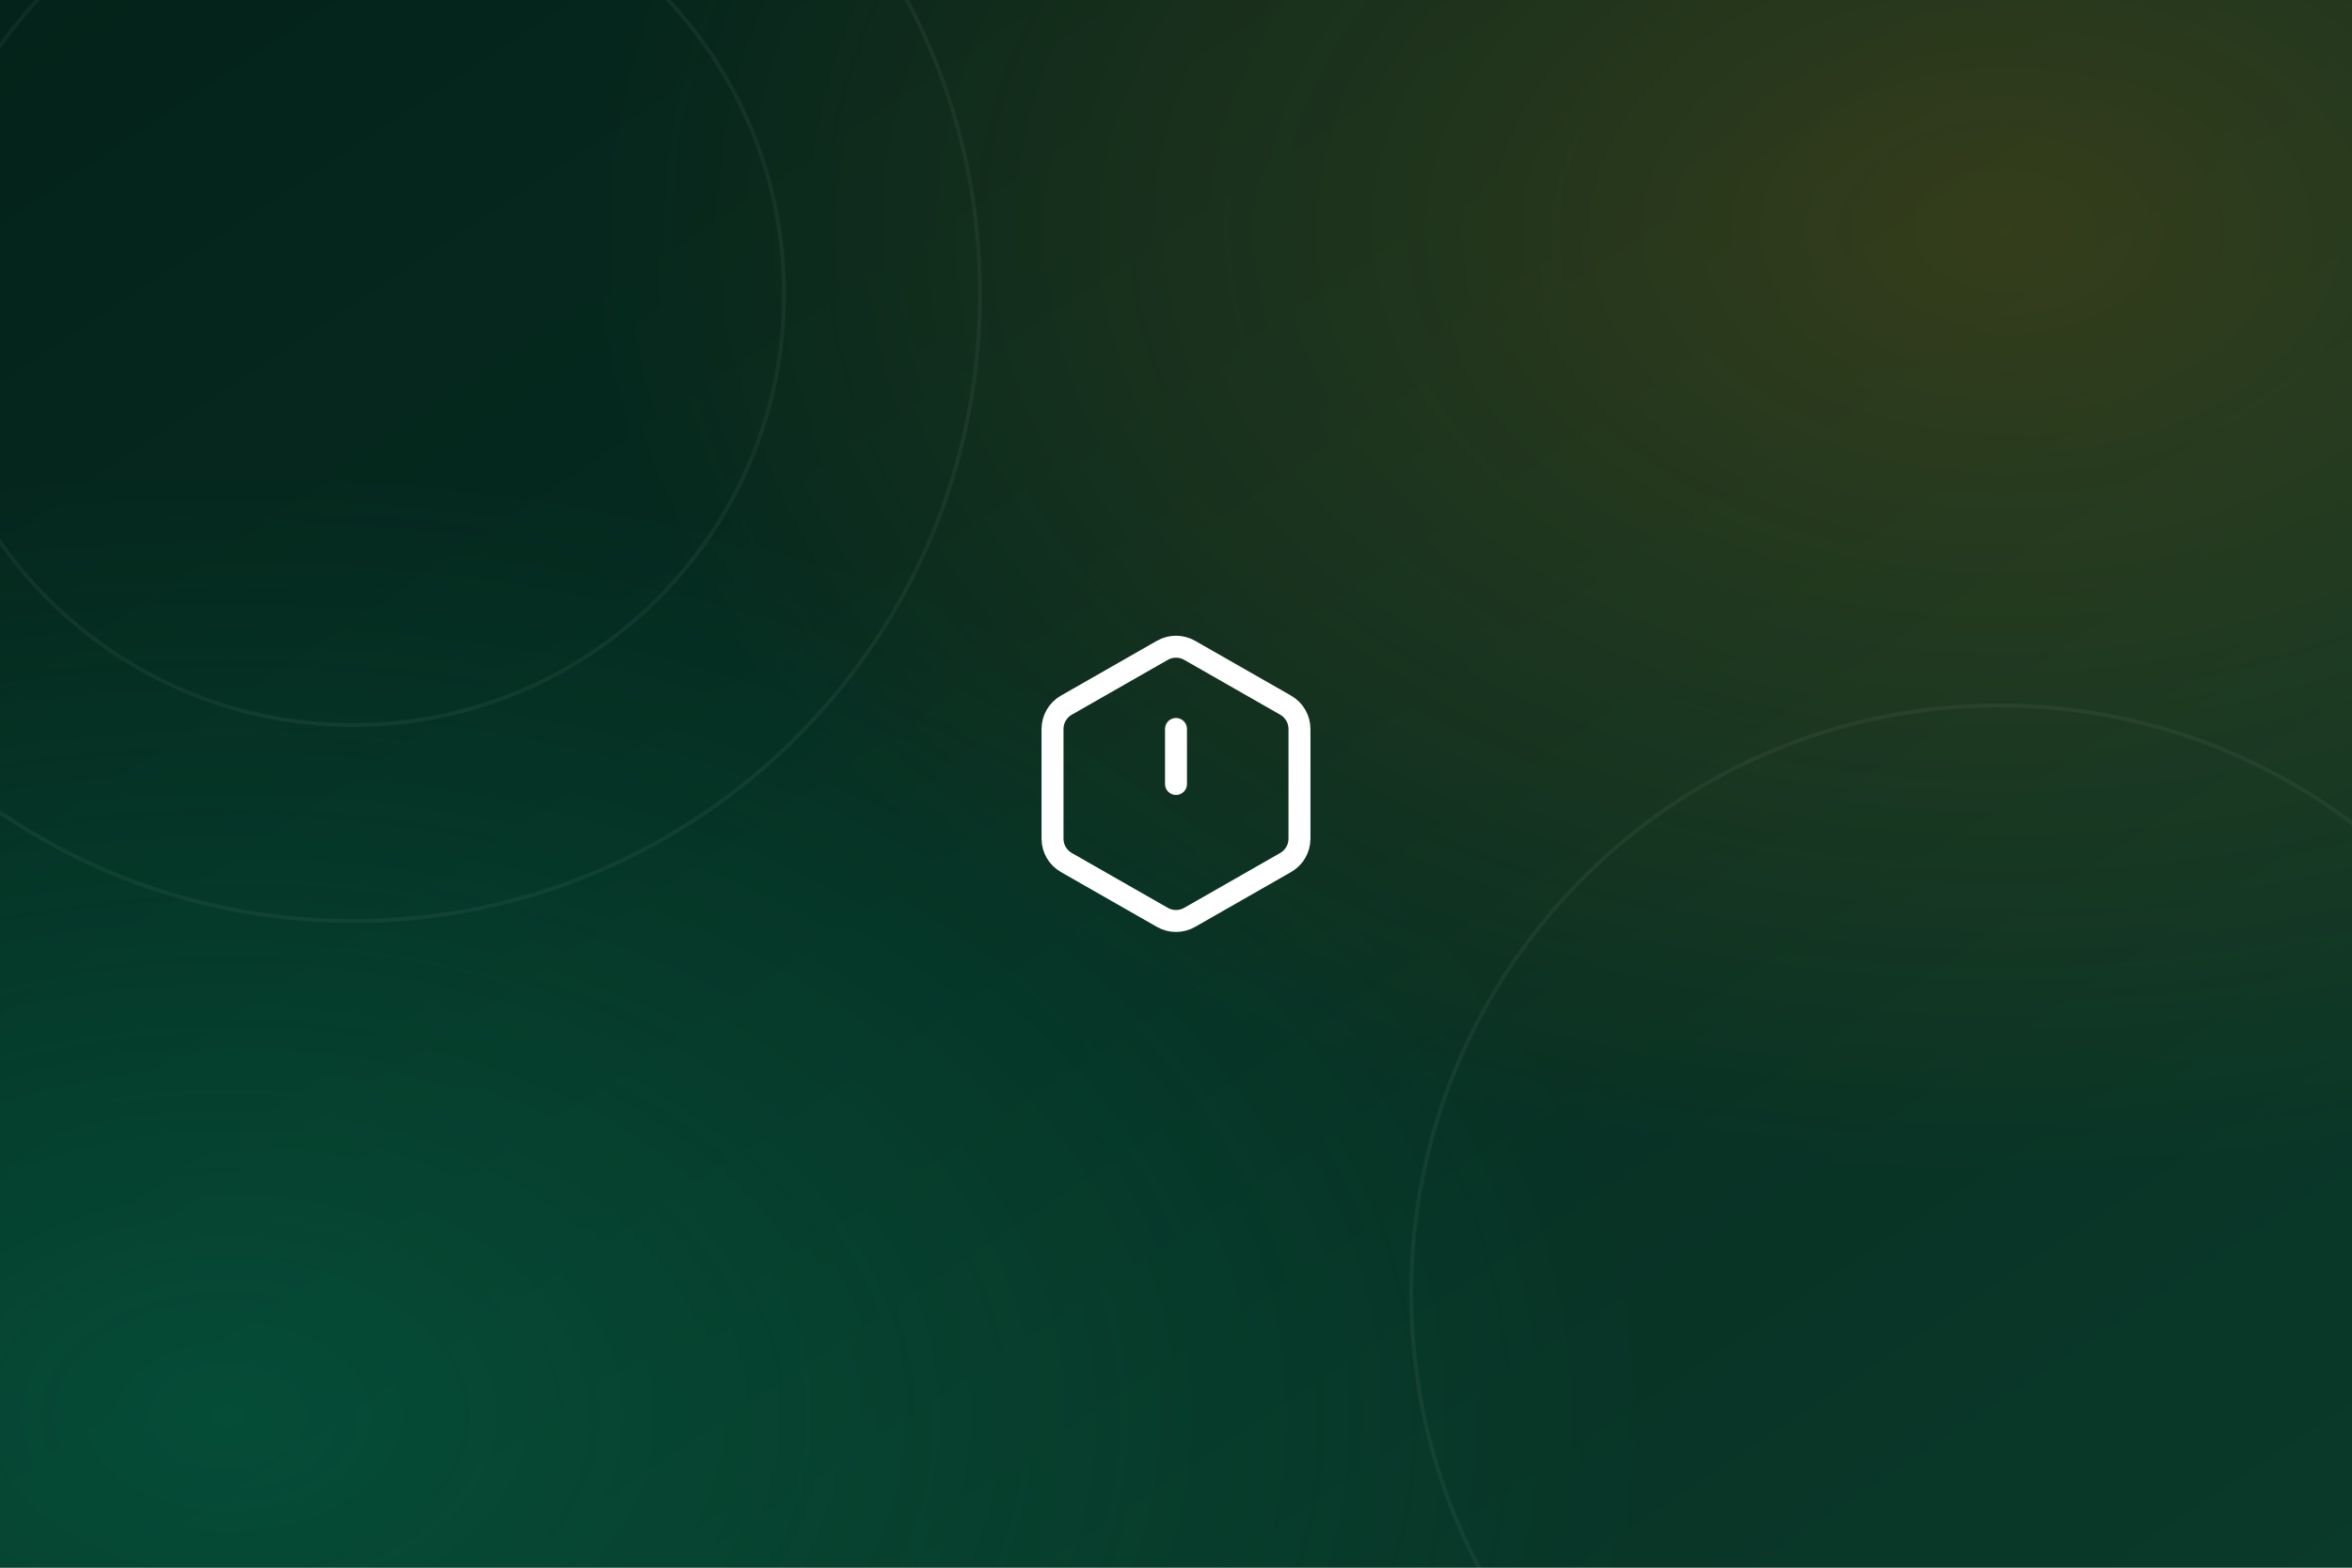
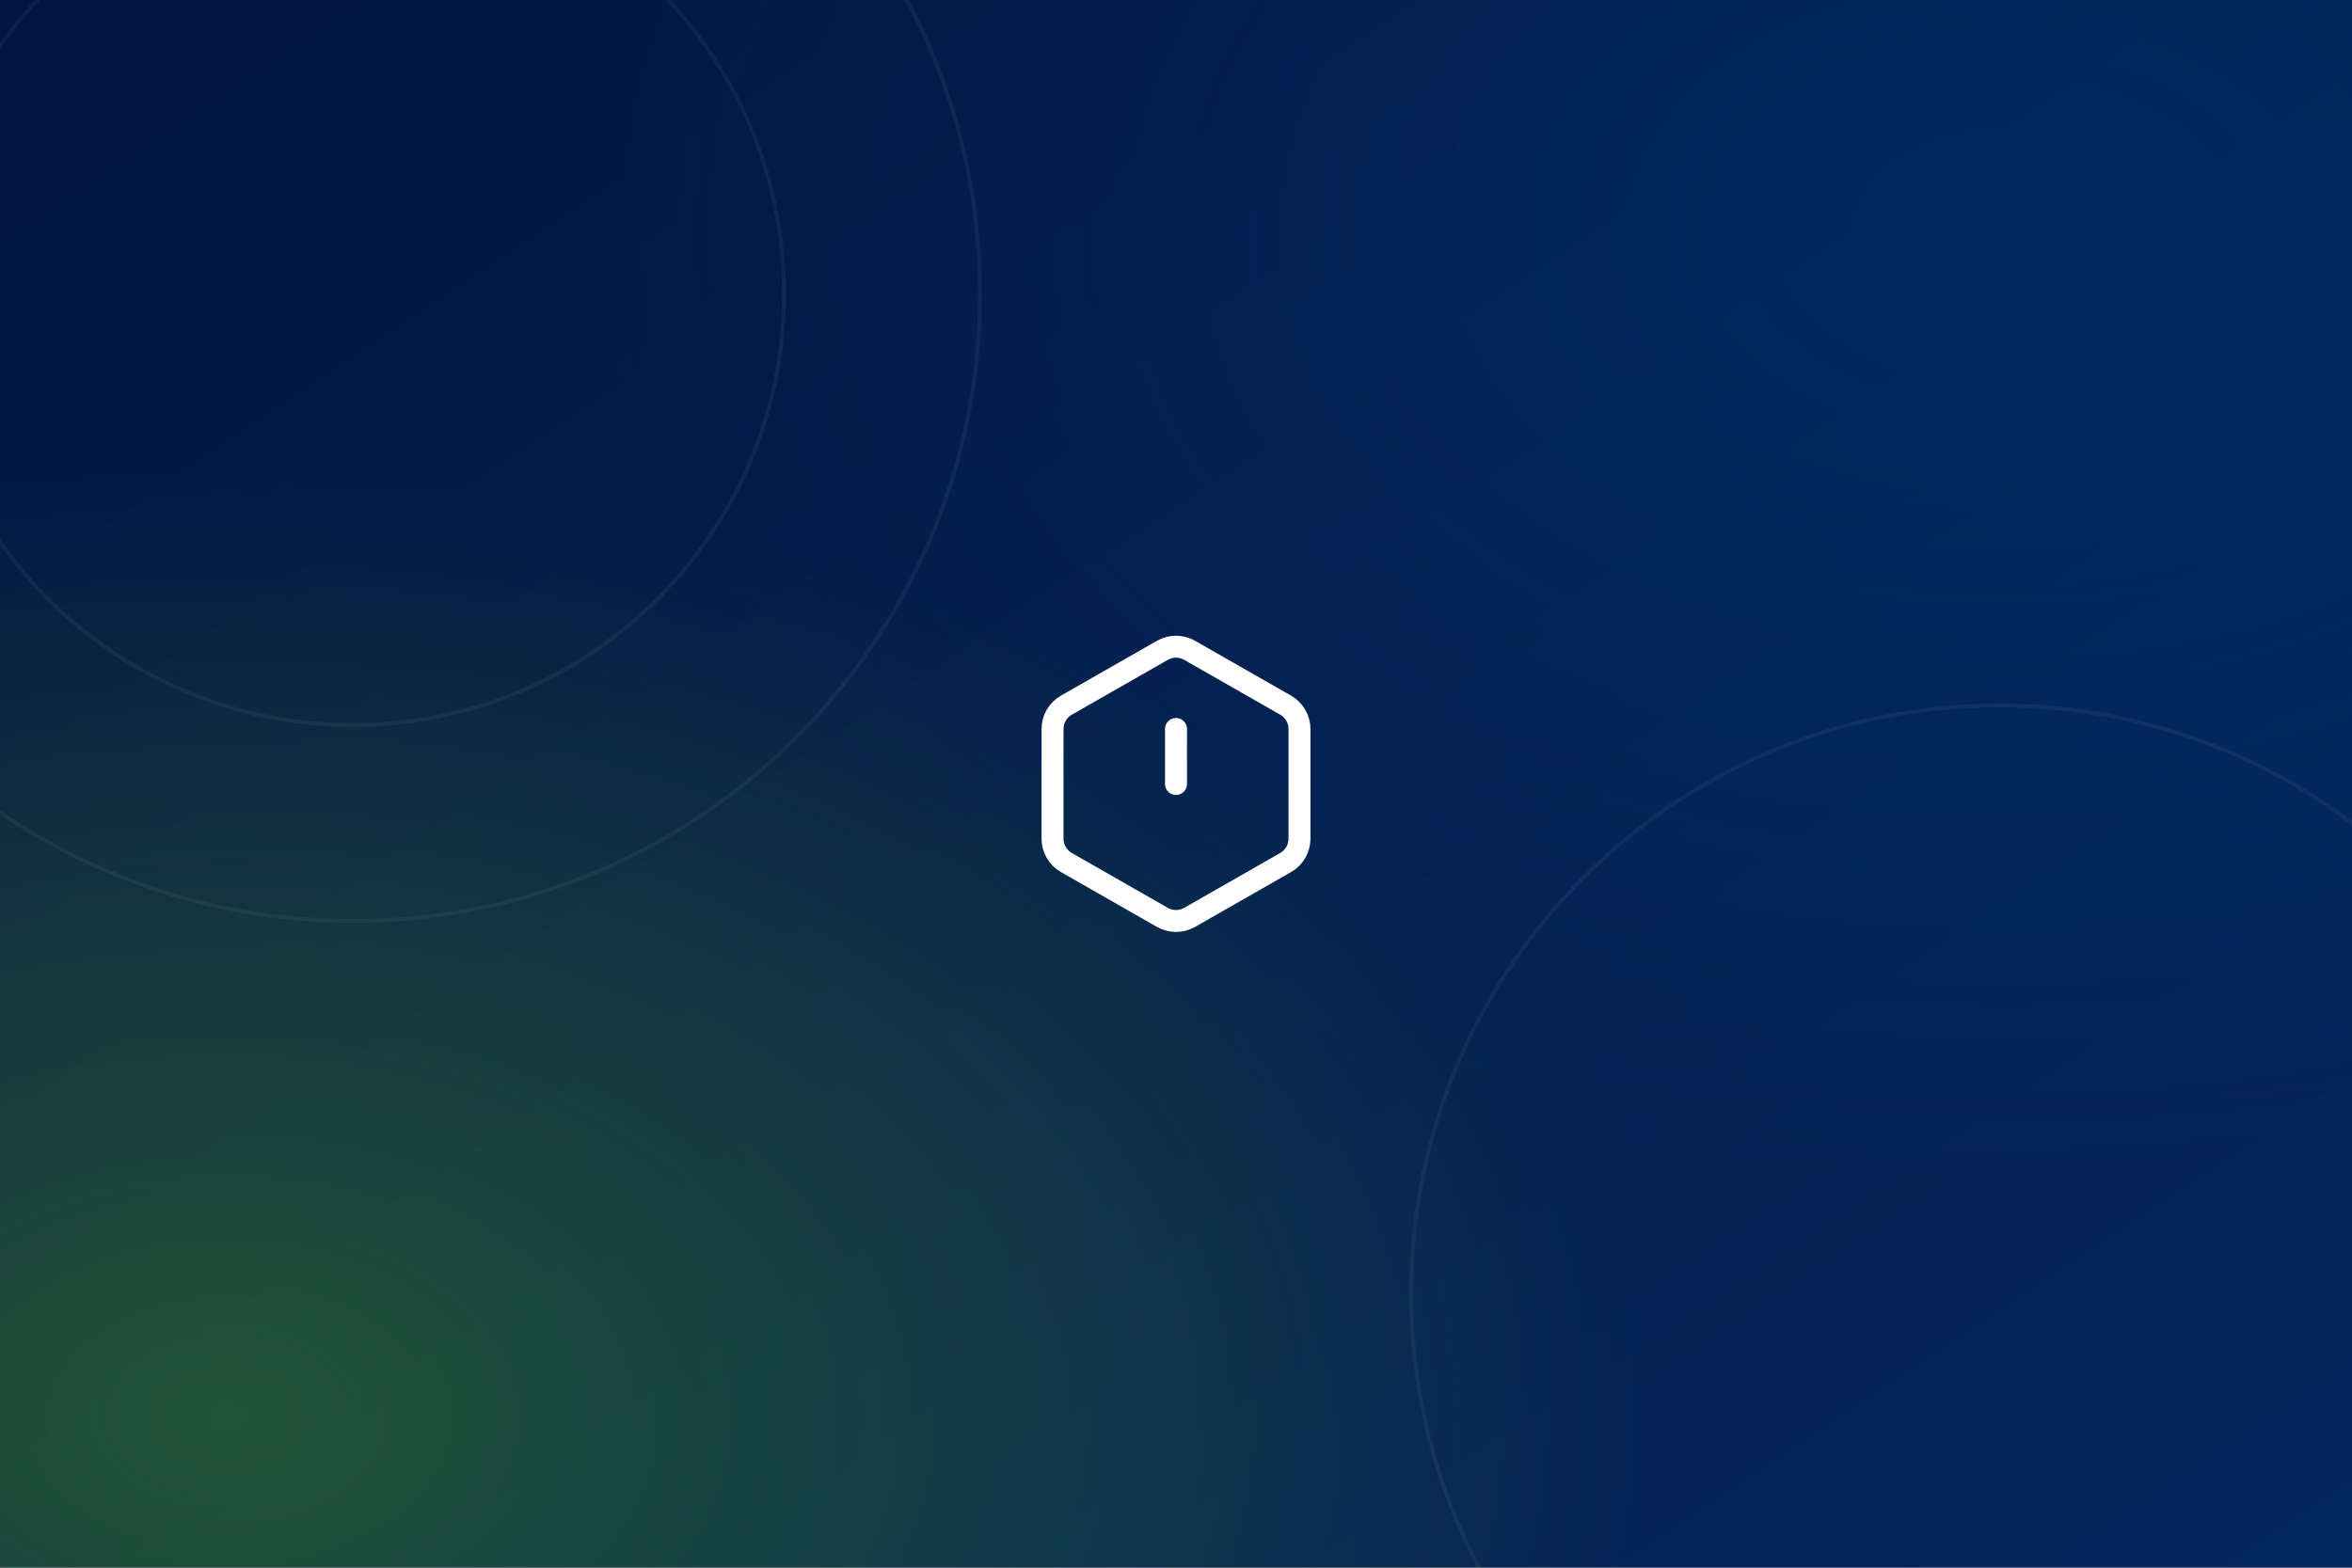
<svg xmlns="http://www.w3.org/2000/svg" viewBox="0 0 1200 800">
  <defs>
    <linearGradient id="bg" x1="0" y1="0" x2="1" y2="1">
-       <stop offset="0" stop-color="#04231a" />
-       <stop offset="0.55" stop-color="#062e22" />
-       <stop offset="1" stop-color="#0a3a2a" />
+       <stop offset="0" stop-color="#011640" />
+       <stop offset="0.55" stop-color="#03204e" />
+       <stop offset="1" stop-color="#04275e" />
    </linearGradient>
    <linearGradient id="lgold" x1="0" y1="0" x2="1" y2="0">
-       <stop offset="0" stop-color="#d97706" />
-       <stop offset="1" stop-color="#fbbf24" />
+       <stop offset="0" stop-color="#024fab" />
+       <stop offset="1" stop-color="#48d6f9" />
    </linearGradient>
    <radialGradient id="glow1" cx="0.85" cy="0.15" r="0.6">
-       <stop offset="0" stop-color="#d97706" stop-opacity="0.22" />
-       <stop offset="1" stop-color="#d97706" stop-opacity="0" />
+       <stop offset="0" stop-color="#024fab" stop-opacity="0.22" />
+       <stop offset="1" stop-color="#024fab" stop-opacity="0" />
    </radialGradient>
    <radialGradient id="glow2" cx="0.1" cy="0.9" r="0.6">
-       <stop offset="0" stop-color="#059669" stop-opacity="0.3" />
-       <stop offset="1" stop-color="#059669" stop-opacity="0" />
+       <stop offset="0" stop-color="#6fd005" stop-opacity="0.3" />
+       <stop offset="1" stop-color="#6fd005" stop-opacity="0" />
    </radialGradient>
  </defs>
  <rect width="1200" height="800" fill="url(#bg)" />
  <rect width="1200" height="800" fill="url(#glow1)" />
  <rect width="1200" height="800" fill="url(#glow2)" />
  <circle cx="180" cy="150" r="320" fill="none" stroke="#ffffff" stroke-opacity="0.05" stroke-width="2" />
  <circle cx="180" cy="150" r="220" fill="none" stroke="#ffffff" stroke-opacity="0.05" stroke-width="2" />
  <circle cx="1020" cy="660" r="300" fill="none" stroke="#ffffff" stroke-opacity="0.05" stroke-width="2" />
  <g transform="translate(516,316) scale(7)" stroke="#ffffff" stroke-width="1.6" fill="none" stroke-linecap="round" stroke-linejoin="round">
    <path d="M21 16V8a2 2 0 0 0-1-1.73l-7-4a2 2 0 0 0-2 0l-7 4A2 2 0 0 0 3 8v8a2 2 0 0 0 1 1.73l7 4a2 2 0 0 0 2 0l7-4A2 2 0 0 0 21 16z" />
    <path d="M12 12v.01M12 8v4" />
  </g>
  <line x1="540" y1="560" x2="660" y2="560" stroke="url(#lgold)" stroke-width="6" stroke-linecap="round" />
</svg>
